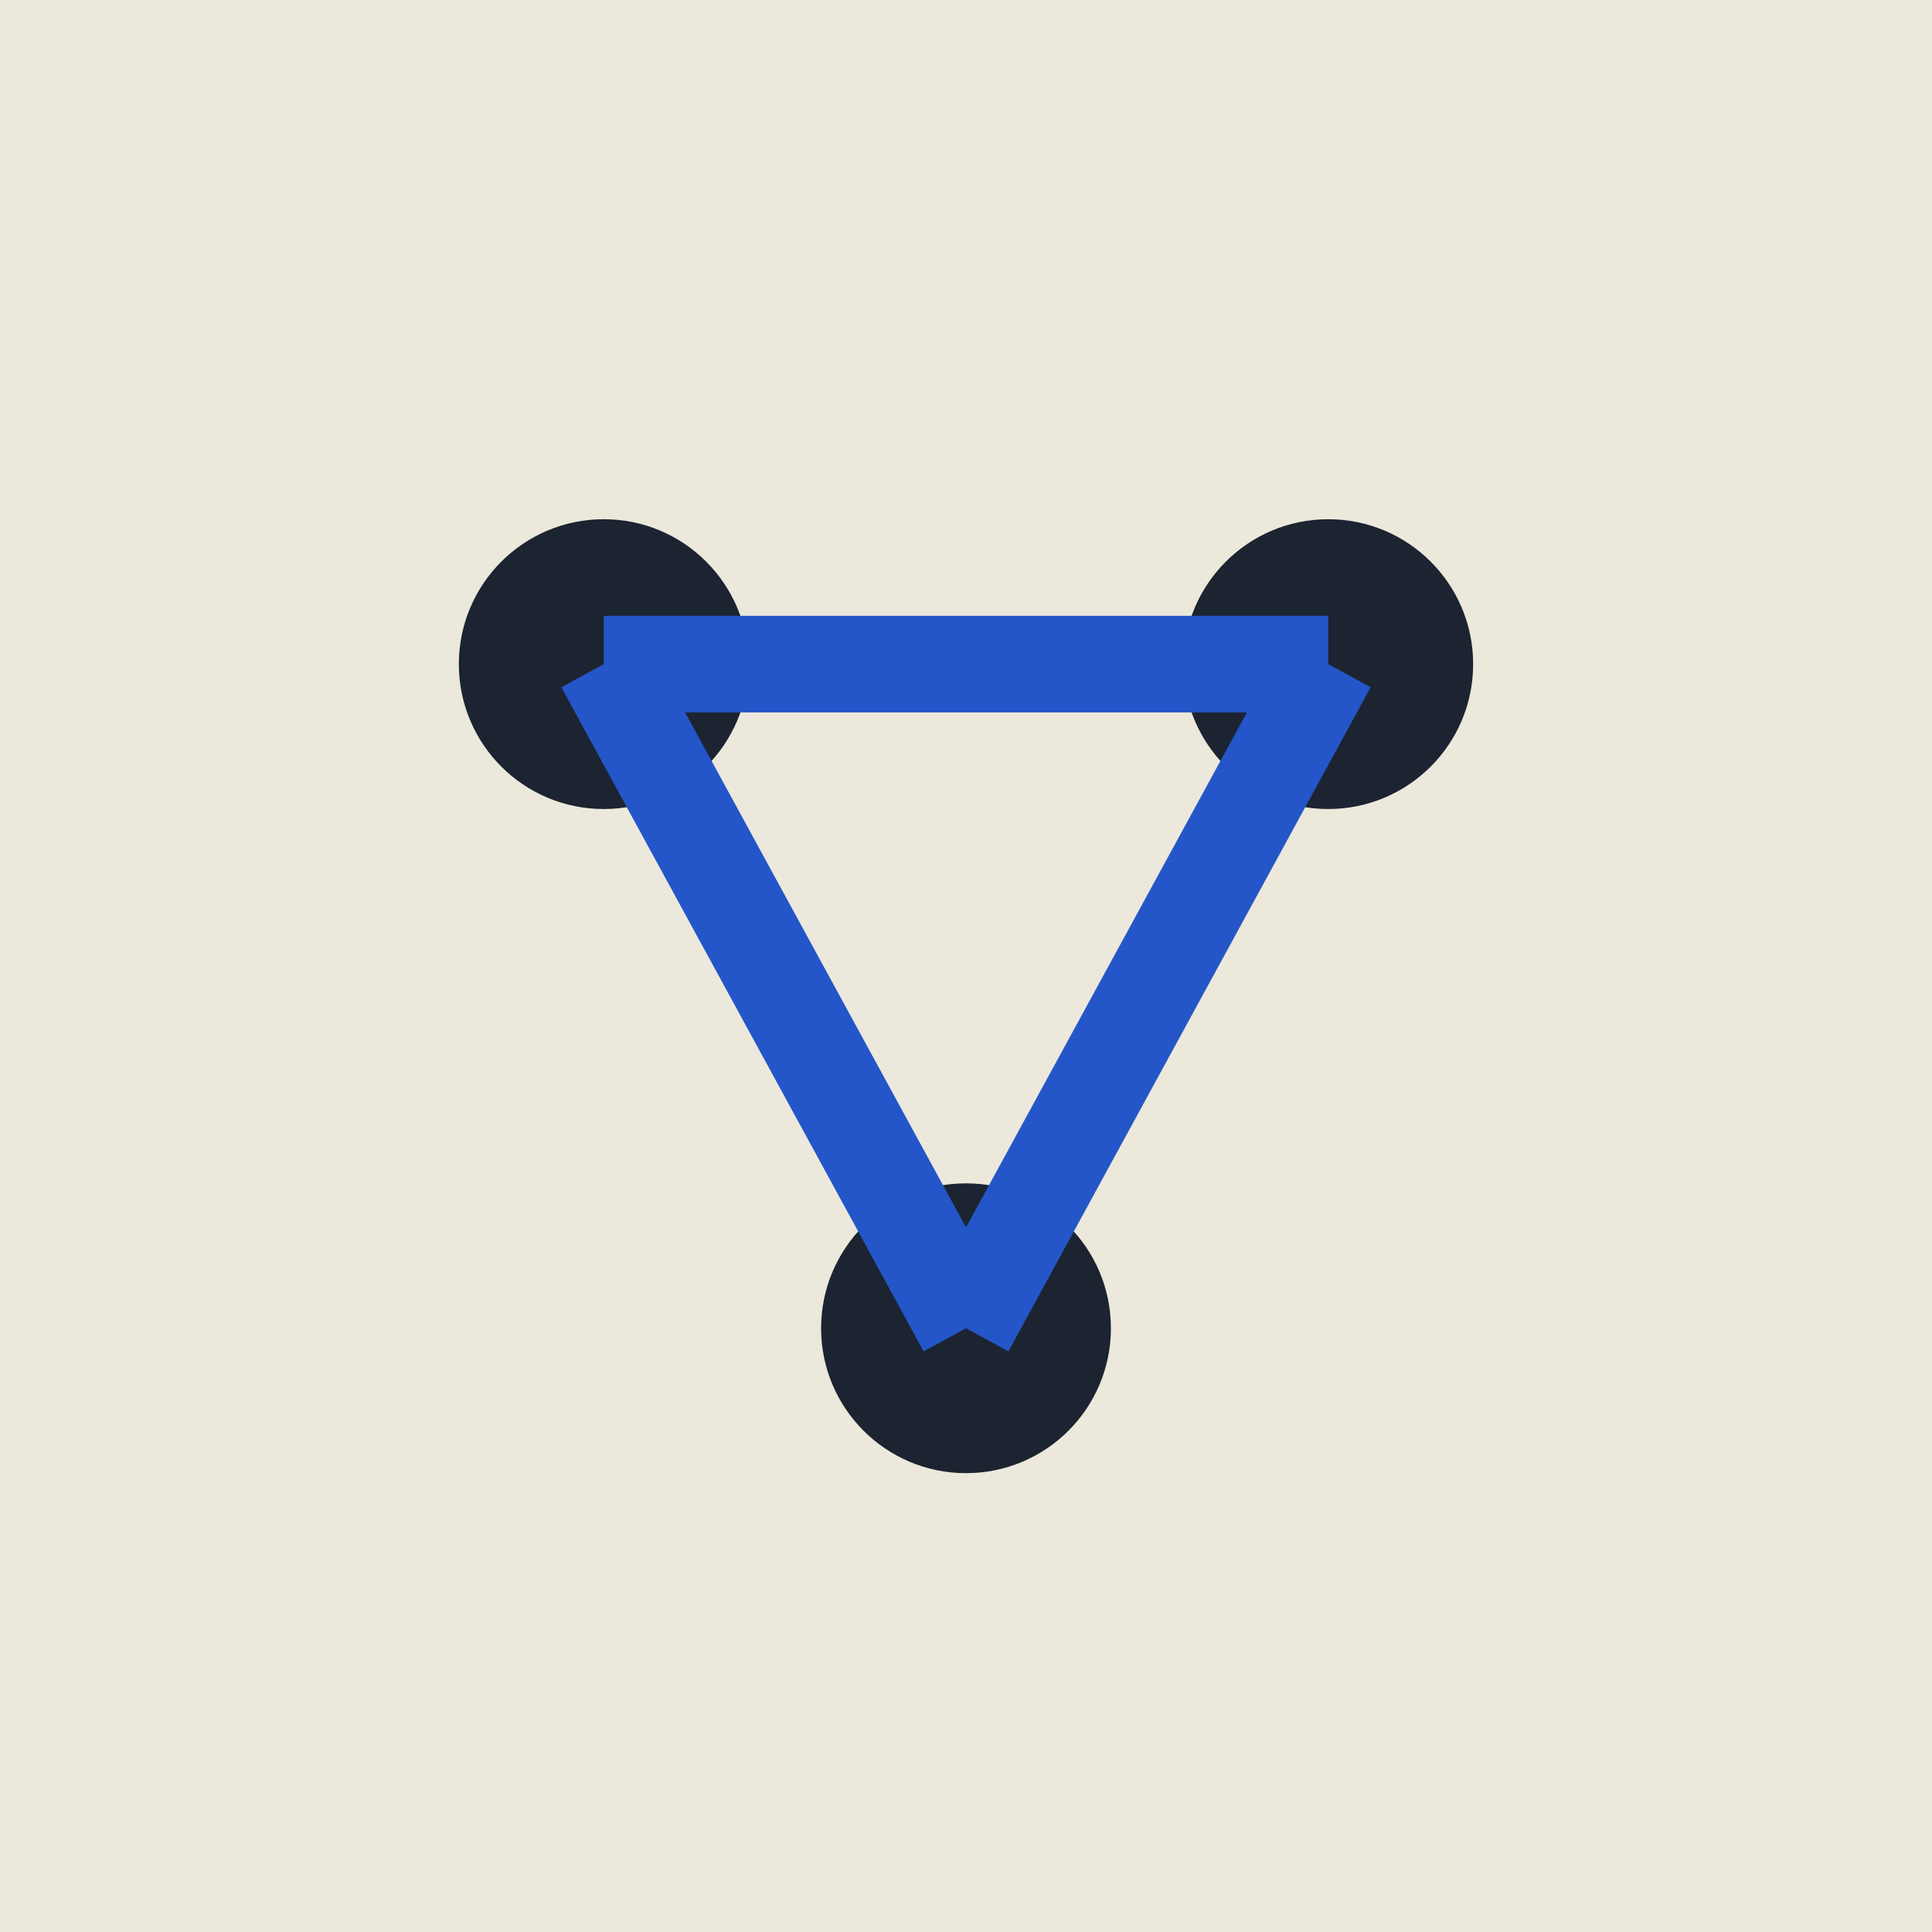
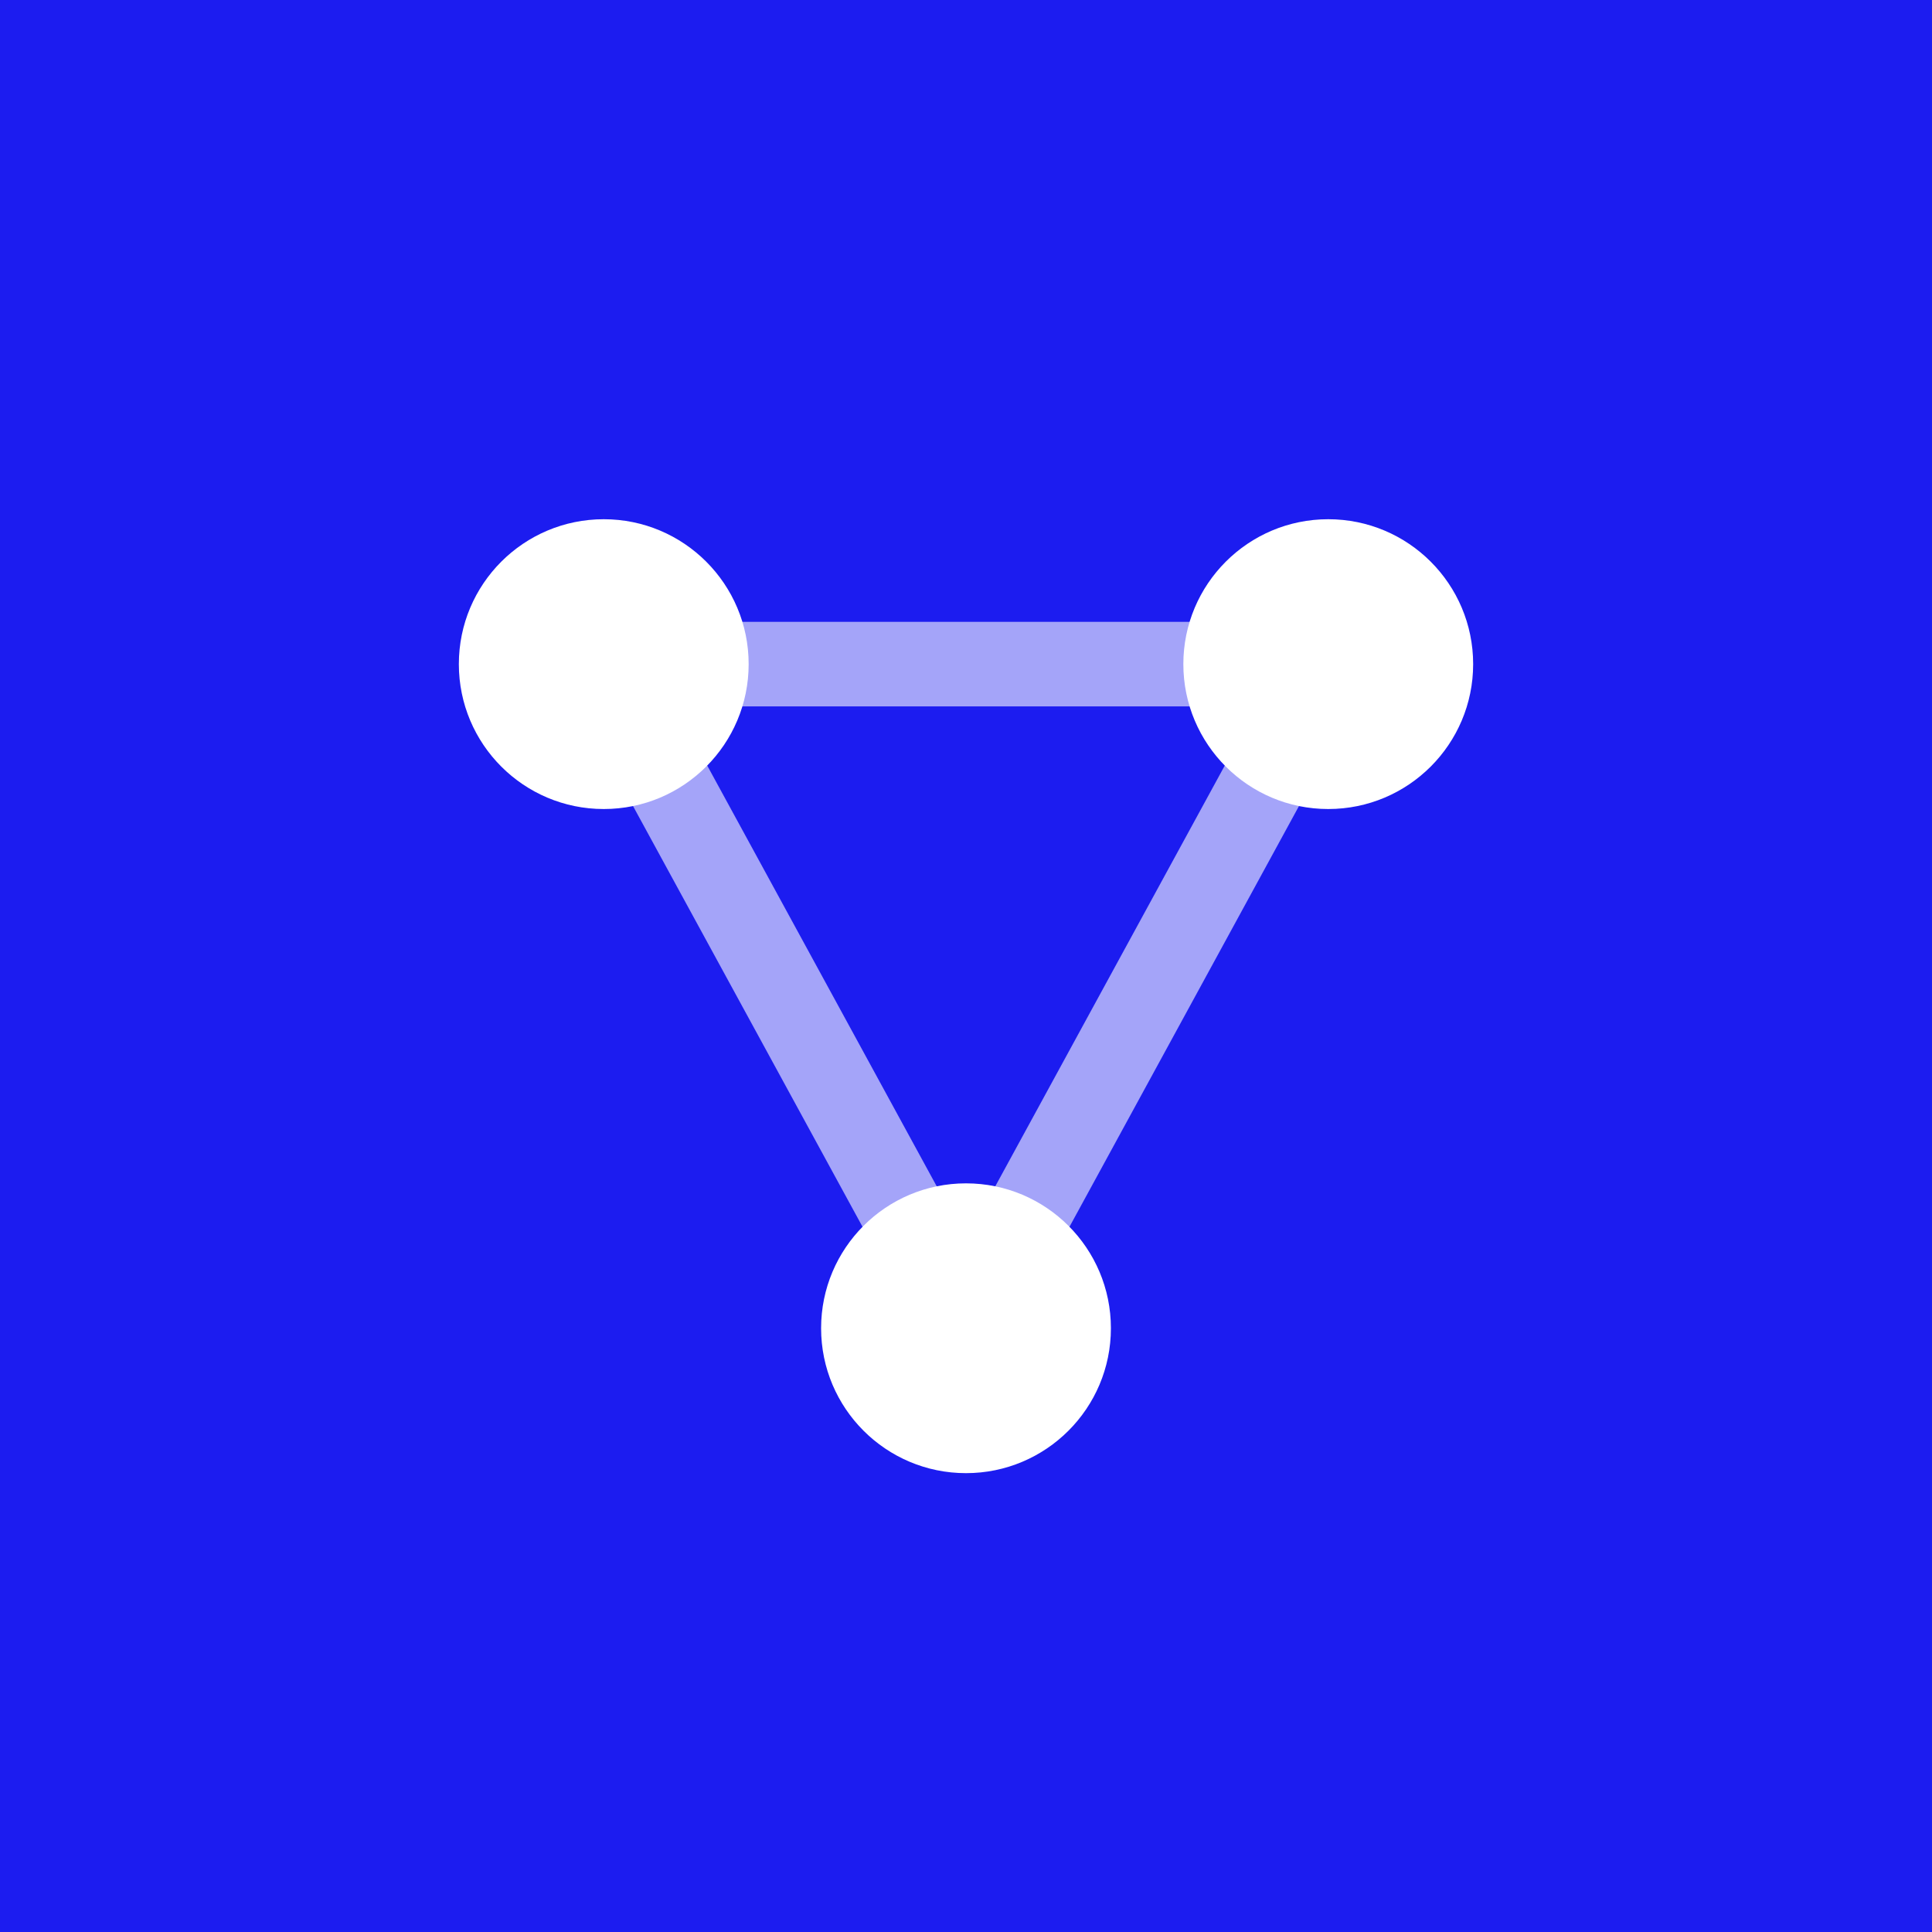
<svg xmlns="http://www.w3.org/2000/svg" viewBox="0 0 32 32" width="32" height="32">
-   <rect width="32" height="32" fill="#ece8dc" />
-   <circle cx="10" cy="11" r="2.4" fill="#1b2430" />
-   <circle cx="22" cy="11" r="2.4" fill="#1b2430" />
-   <circle cx="16" cy="22" r="2.4" fill="#1b2430" />
-   <path d="M10 11 L16 22 M22 11 L16 22 M10 11 L22 11" stroke="#2456c9" stroke-width="1.6" />
+   <rect width="32" height="32" fill="#1c1cf0" />
+   <circle cx="10" cy="11" r="2.4" fill="#fff" />
+   <circle cx="22" cy="11" r="2.4" fill="#fff" />
+   <circle cx="16" cy="22" r="2.4" fill="#fff" />
+   <path d="M10 11 L16 22 M22 11 L16 22 M10 11 L22 11" stroke="#fff" stroke-width="1.4" stroke-opacity="0.6" />
</svg>
